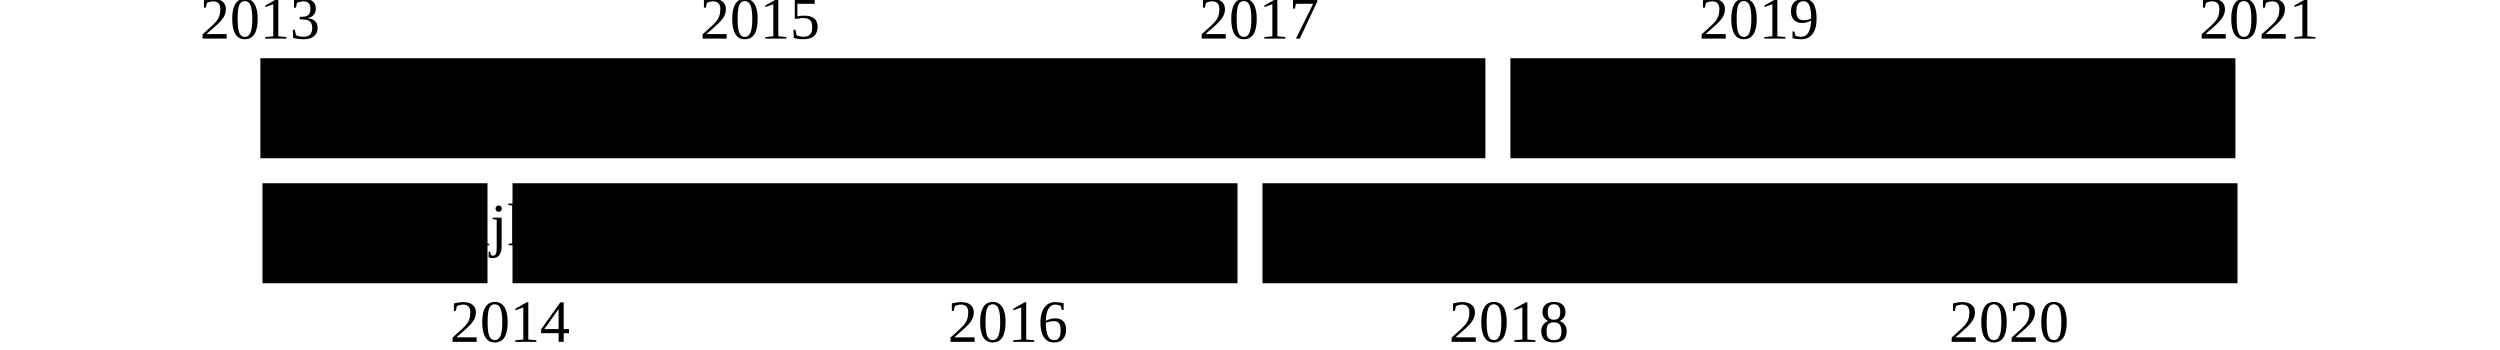
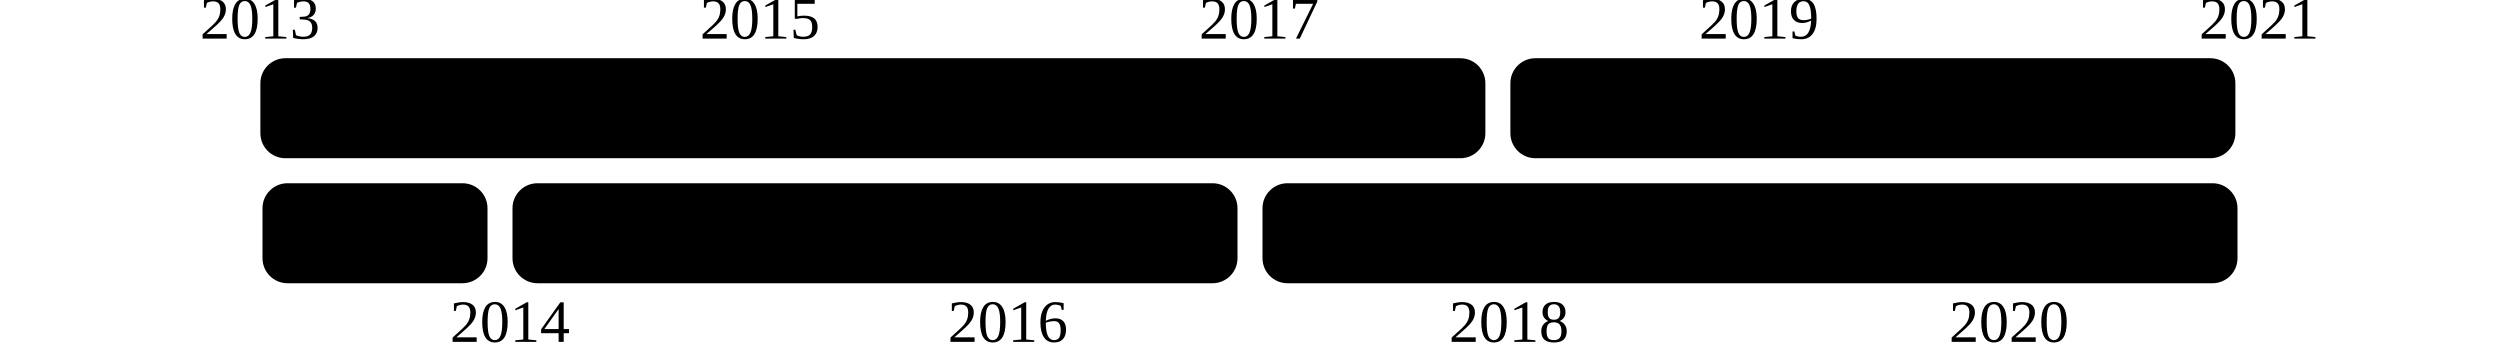
<svg xmlns="http://www.w3.org/2000/svg" id="timeline-desktop" version="1.1" x="0px" y="0px" viewBox="0 0 500 70" style="enable-background:new 0 0 500 70;" xml:space="preserve">
  <g class="lines">
    <line x1="50" y1="34.15" x2="50" y2="9.15" />
    <line x1="150" y1="33.95" x2="150" y2="9.15" />
    <line x1="100" y1="34.65" x2="100" y2="59.15" />
    <line x1="200" y1="34.15" x2="200" y2="59.15" />
    <line x1="249.81" y1="33.65" x2="249.81" y2="9.15" />
    <line x1="299.81" y1="33.65" x2="299.81" y2="59.15" />
    <line x1="349.81" y1="33.65" x2="349.81" y2="9.15" />
    <line x1="399.81" y1="34.65" x2="399.81" y2="59.15" />
    <line x1="449.81" y1="34.15" x2="449.81" y2="9.15" />
    <line x1="0" y1="34.15" x2="498.5" y2="34.15" />
  </g>
  <g id="events">
    <g class="event">
-       <rect class="blue" x="52.076" y="11.646 " width="245" height="20" />
+       <rect class="blue" x="52.076" y="11.646 " width="245" height="20" rx="5" />
      <text transform="matrix(1 0 0 1 117.1244 24.0471)">Havo | Natuur &amp; Gezondheid</text>
    </g>
    <g class="event">
-       <rect class="yellow" x="302.076" y="11.646 " width="145" height="20" />
+       <rect class="yellow" x="302.076" y="11.646 " width="145" height="20" rx="5" />
      <text transform="matrix(1 0 0 1 337.894 24.0471)">Hbo | Informatica</text>
    </g>
    <g class="event">
-       <rect class="yellow" x="52.5" y="36.647" width="45" height="20" />
-       <text transform="matrix(1 0 0 1 54.7456 49.0471)">Folderwijk</text>
+       <rect class="yellow" x="52.5" y="36.647" width="45" height="20" rx="5" />
+       <text x="75" y="46.647" dominant-baseline="middle" text-anchor="middle">Folders</text>
    </g>
    <g class="event">
-       <rect class="red" x="102.5" y="36.647" width="145" height="20" />
+       <rect class="red" x="102.5" y="36.647" width="145" height="20" rx="5" />
      <text transform="matrix(1 0 0 1 149.5081 49.0471)">Vakkenvuller</text>
    </g>
    <g class="event">
-       <rect class="green" x="252.5" y="36.647" width="195" height="20" />
+       <rect class="green" x="252.5" y="36.647" width="195" height="20" rx="5" />
      <text transform="matrix(1 0 0 1 312.9202 49.0471)">Maaltijd bezorger</text>
    </g>
  </g>
  <g id="years">
    <text transform="matrix(1 0 0 1 39.9893 7.7239)">2013</text>
    <text transform="matrix(1 0 0 1 139.9893 7.7239)">2015</text>
    <text transform="matrix(1 0 0 1 239.7998 7.7244)">2017</text>
    <text transform="matrix(1 0 0 1 339.7997 7.7239)">2019</text>
    <text transform="matrix(1 0 0 1 439.7997 7.7244)">2021</text>
    <text transform="matrix(1 0 0 1 89.9893 68.3699)">2014</text>
    <text transform="matrix(1 0 0 1 189.5698 68.3699)">2016</text>
    <text transform="matrix(1 0 0 1 289.7998 68.3699)">2018</text>
    <text transform="matrix(1 0 0 1 389.7998 68.3704)">2020</text>
  </g>
</svg>
